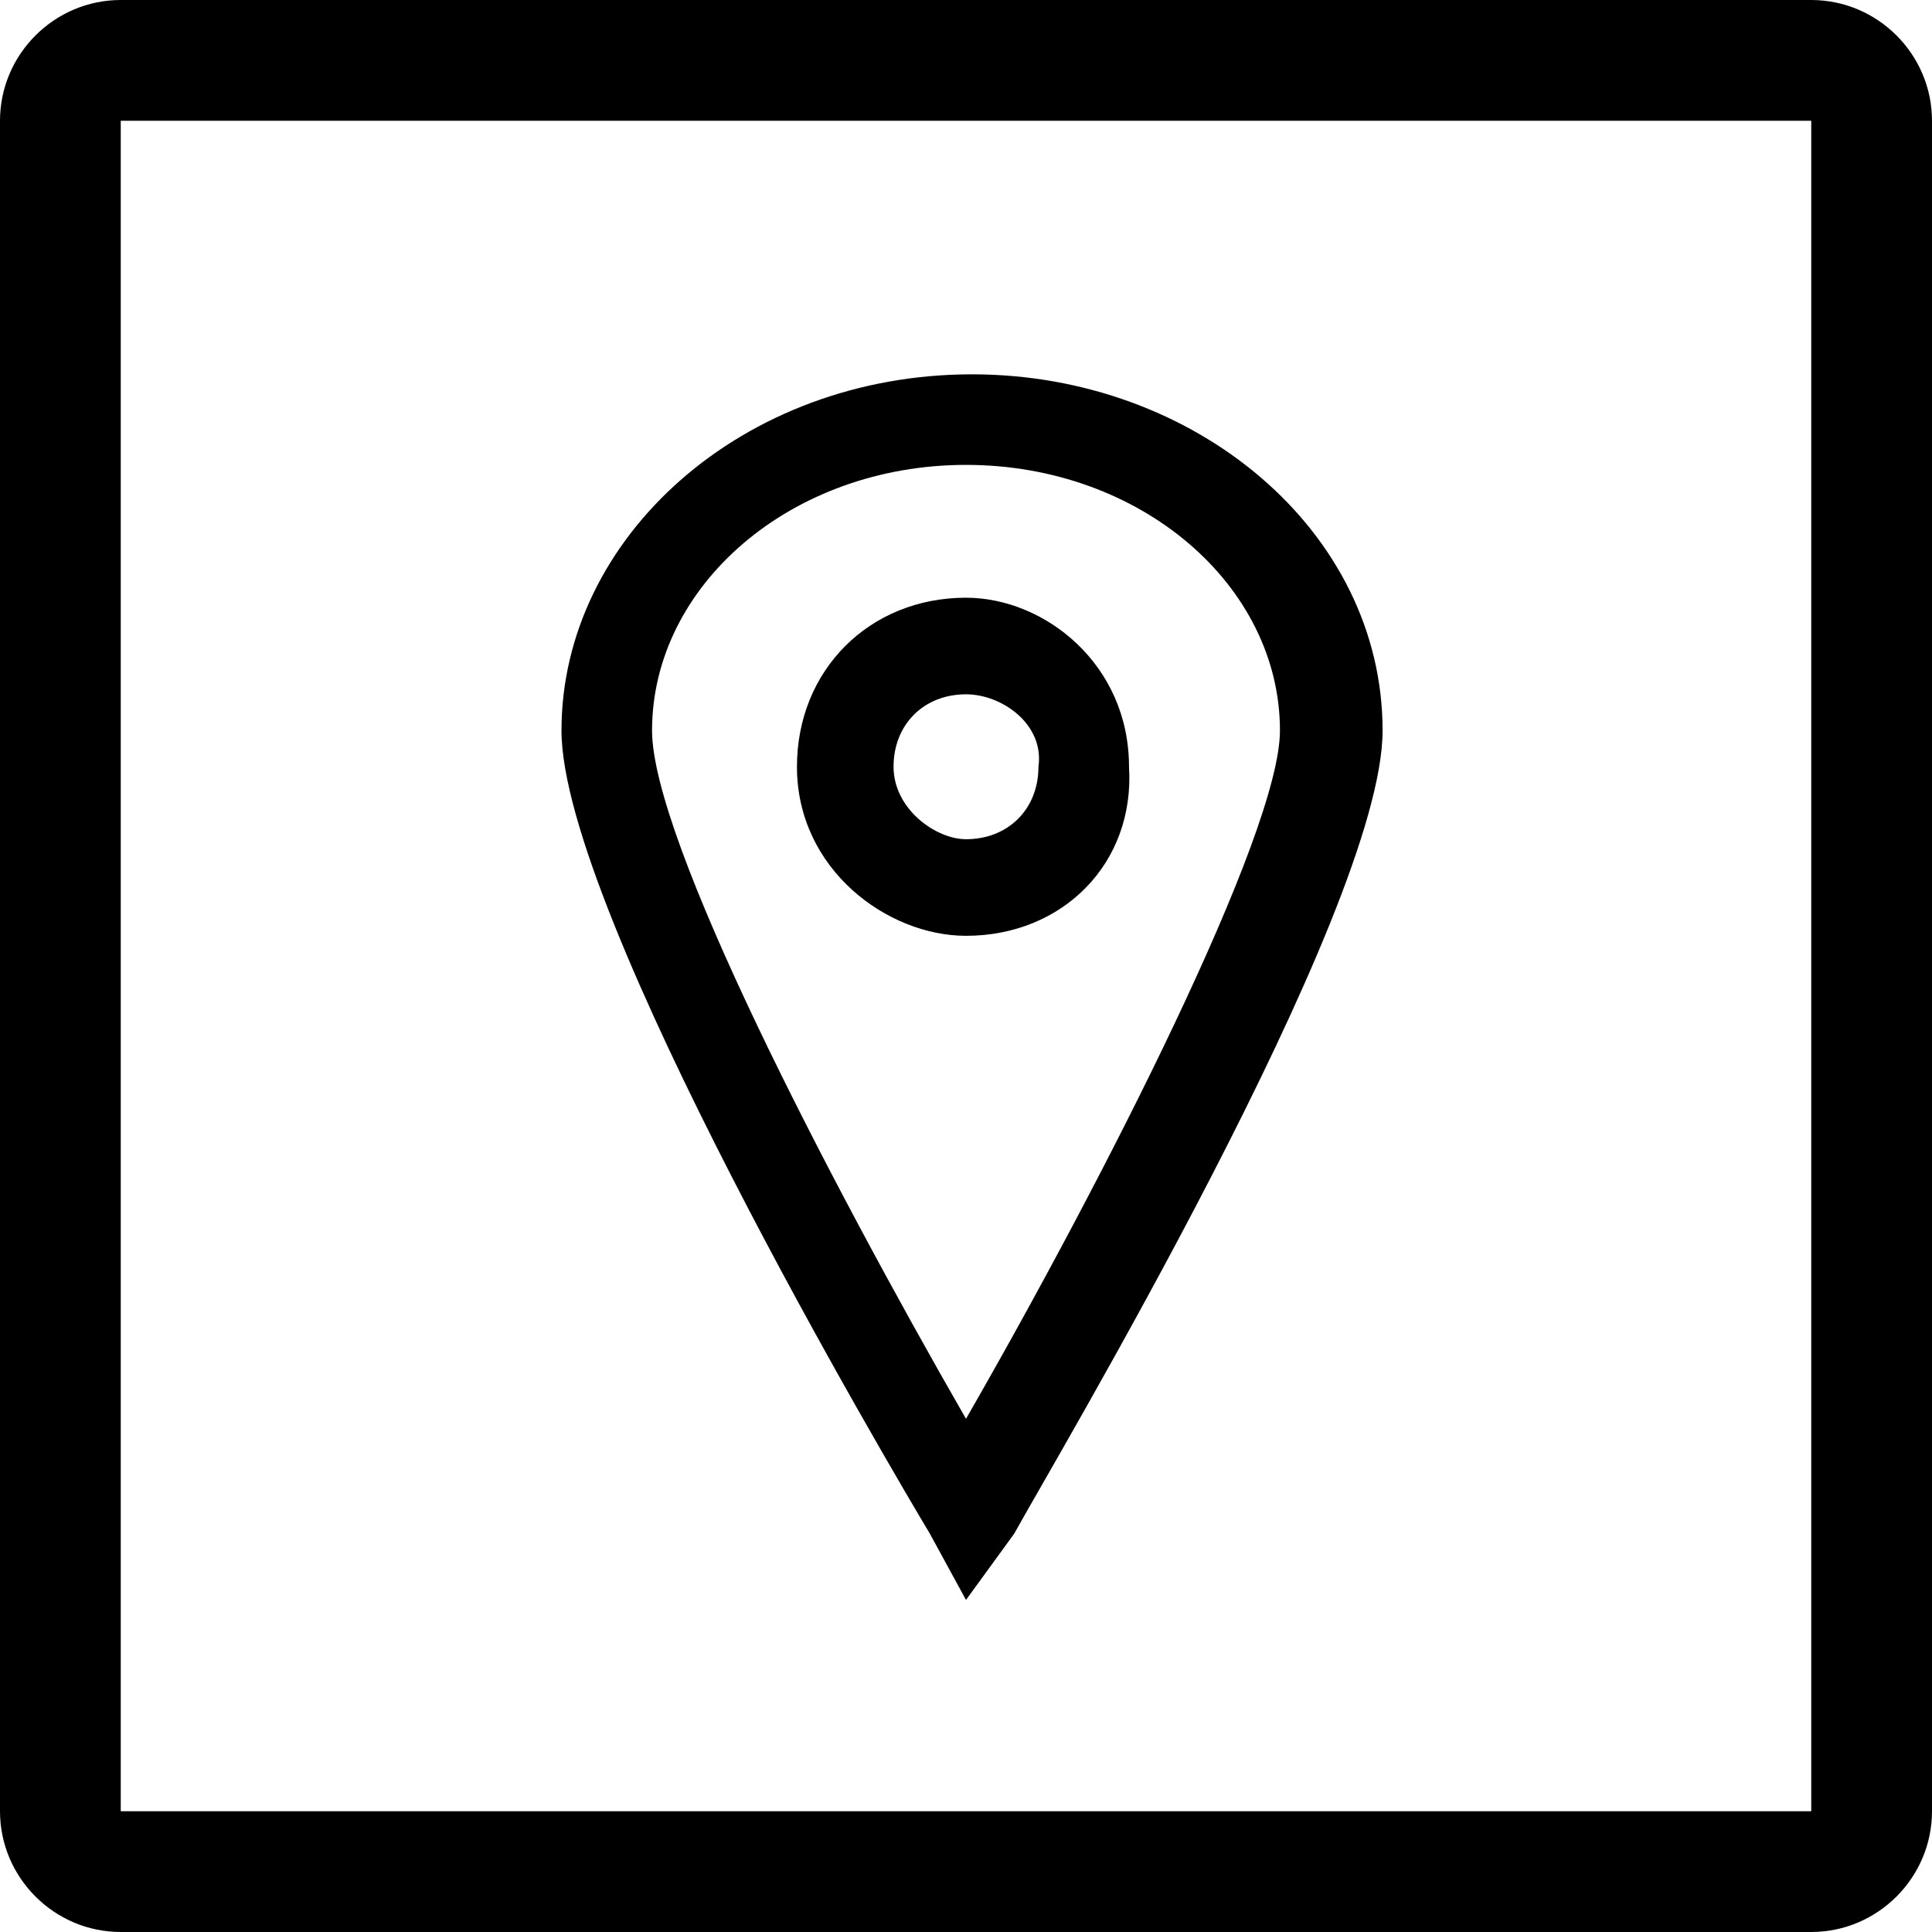
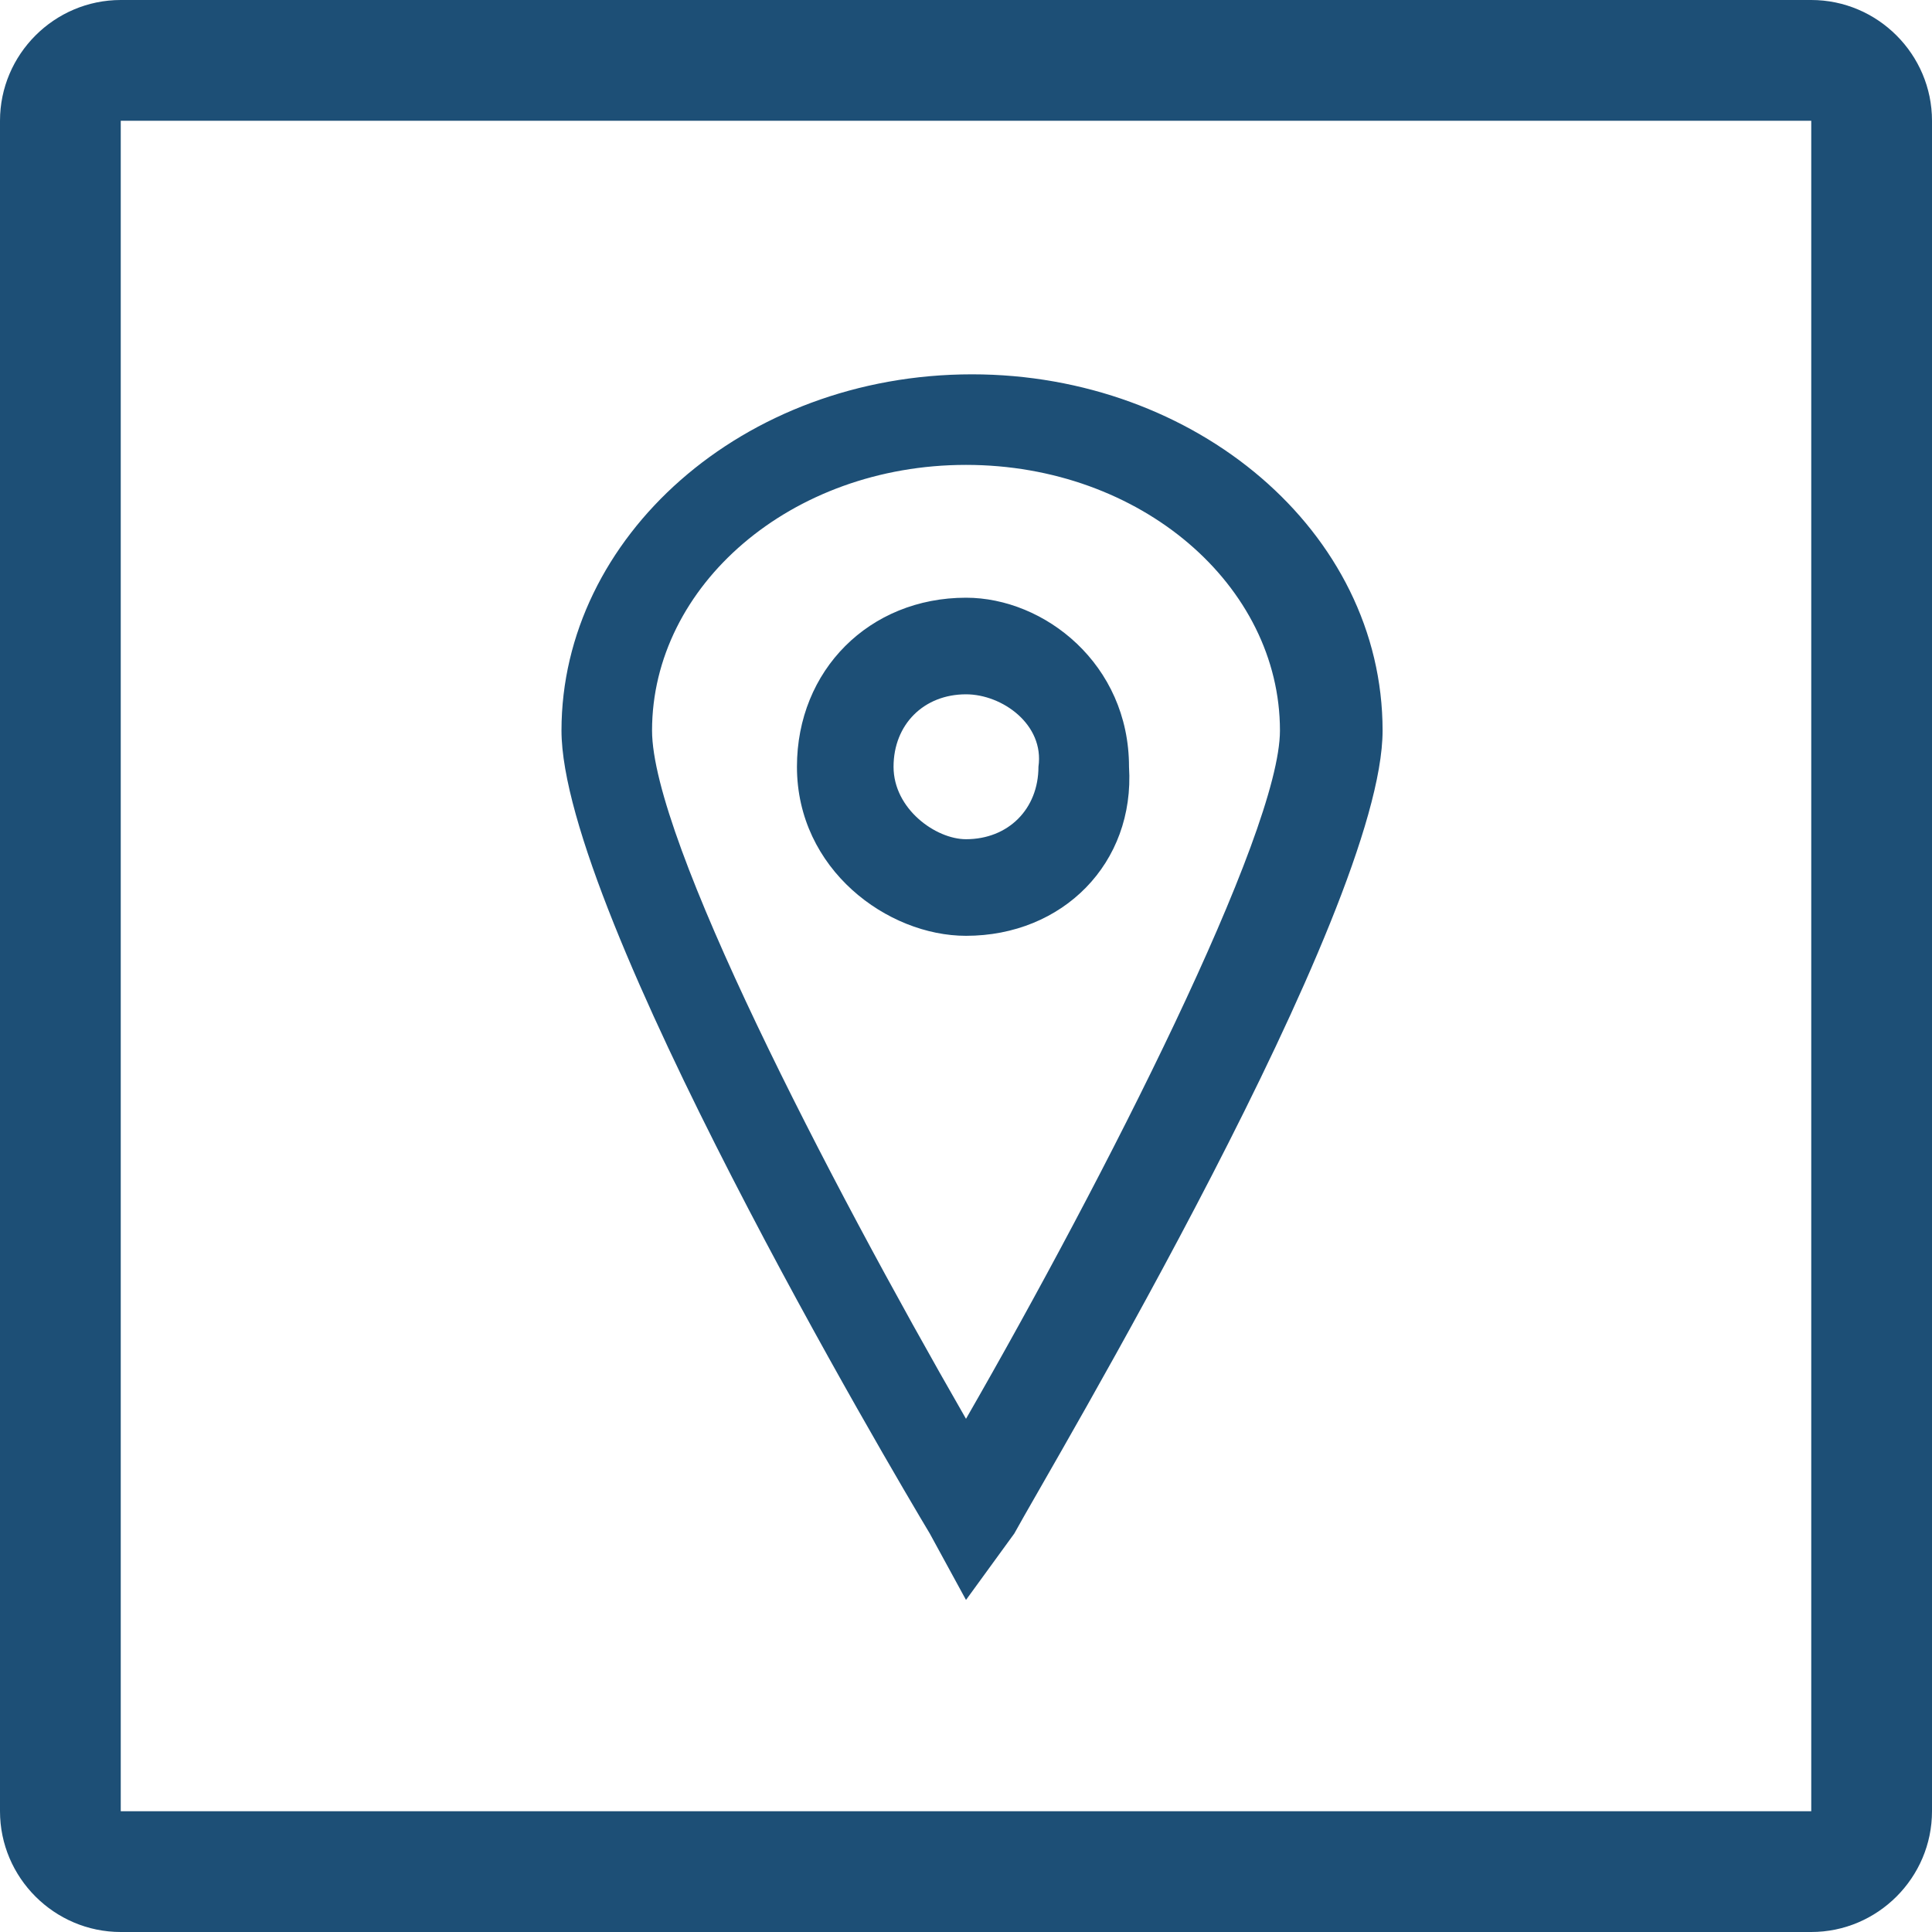
- <svg xmlns="http://www.w3.org/2000/svg" viewBox="0 0 32 32" enable-background="new 0 0 32 32">
+ <svg xmlns="http://www.w3.org/2000/svg" fill="#1D4F76" viewBox="0 0 32 32" enable-background="new 0 0 32 32">
  <path d="m30 0h-28c-1.1 0-2 .9-2 2v28c0 1.1.9 2 2 2h28c1.1 0 2-.9 2-2v-28c0-1.1-.9-2-2-2m0 30h-28v-28h28v28" />
  <path d="m16 26.5l-.6-1.1c-.6-1-6.1-10.3-6.1-13.3 0-3.2 3-5.9 6.8-5.9 3.7 0 6.8 2.6 6.8 5.9 0 3-5.5 12.2-6.1 13.3l-.8 1.1m0-18.8c-2.9 0-5.2 2-5.2 4.4 0 1.8 2.9 7.4 5.2 11.4 2.3-4 5.2-9.7 5.2-11.4 0-2.4-2.3-4.4-5.2-4.4m0 7.8c-1.3 0-2.8-1.1-2.8-2.8 0-1.6 1.2-2.8 2.8-2.8 1.3 0 2.7 1.1 2.7 2.8.1 1.6-1.1 2.8-2.7 2.8m0-4c-.7 0-1.2.5-1.2 1.2s.7 1.2 1.2 1.2c.7 0 1.2-.5 1.2-1.2.1-.7-.6-1.2-1.2-1.2" />
</svg>
